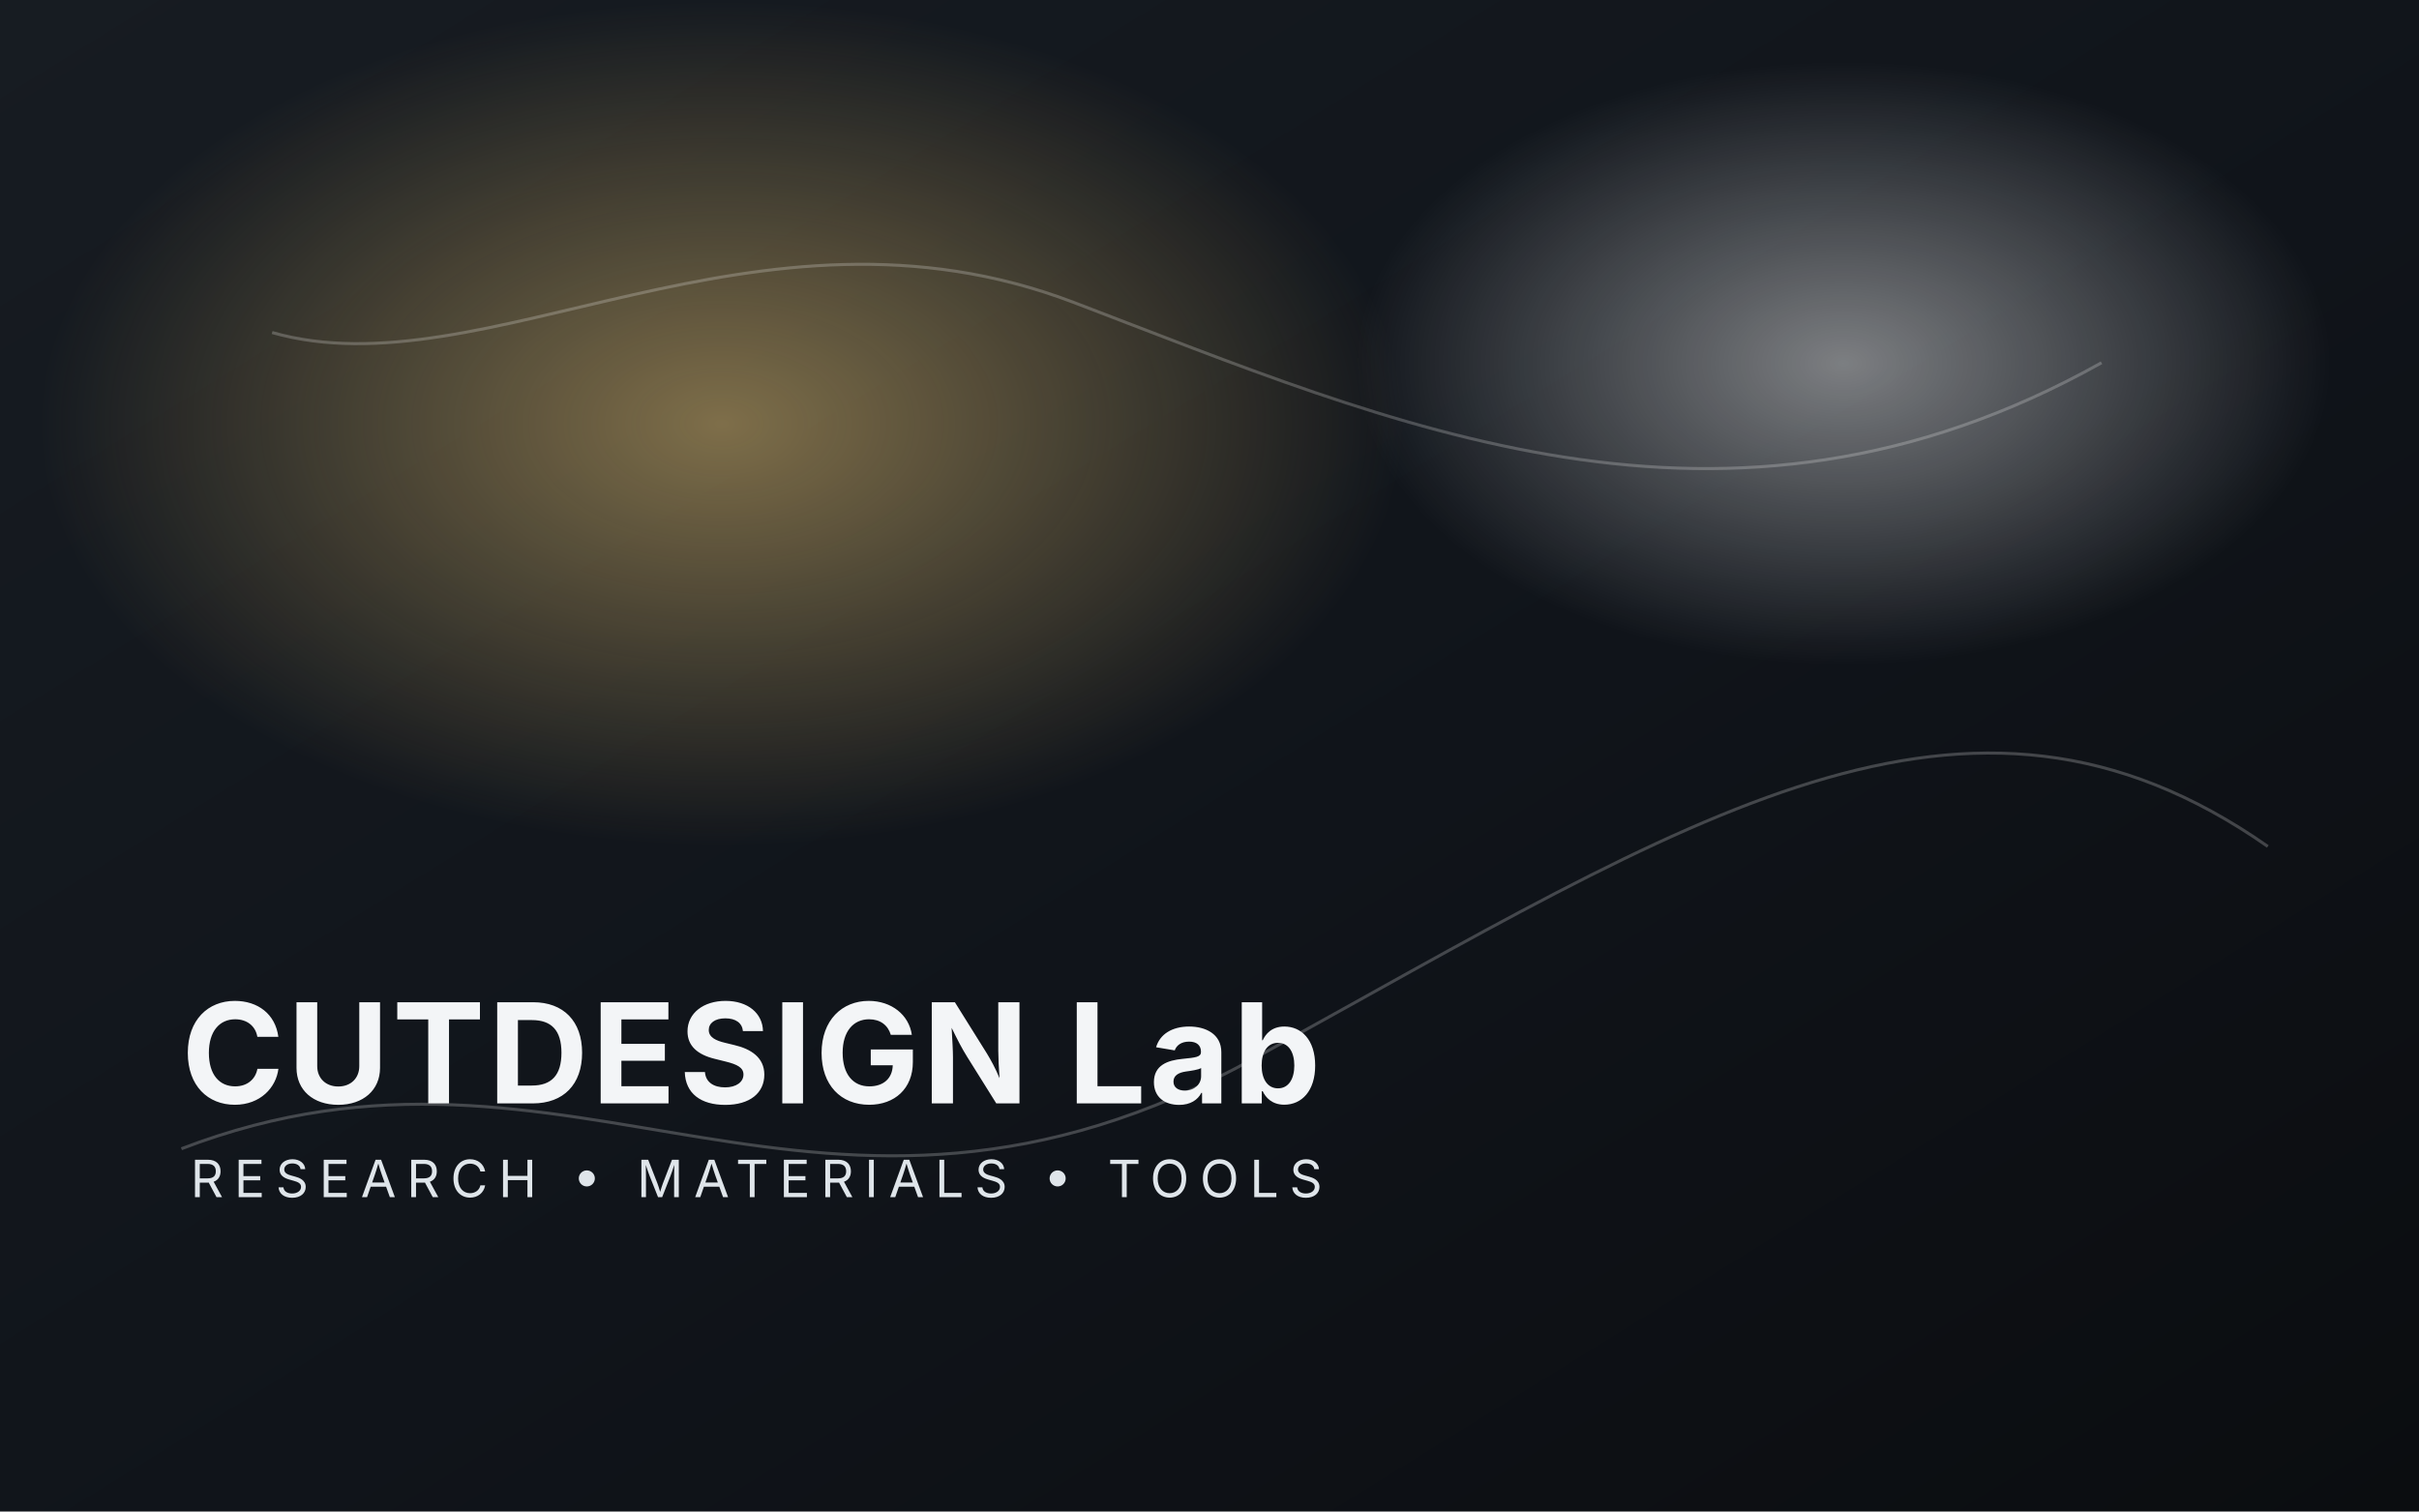
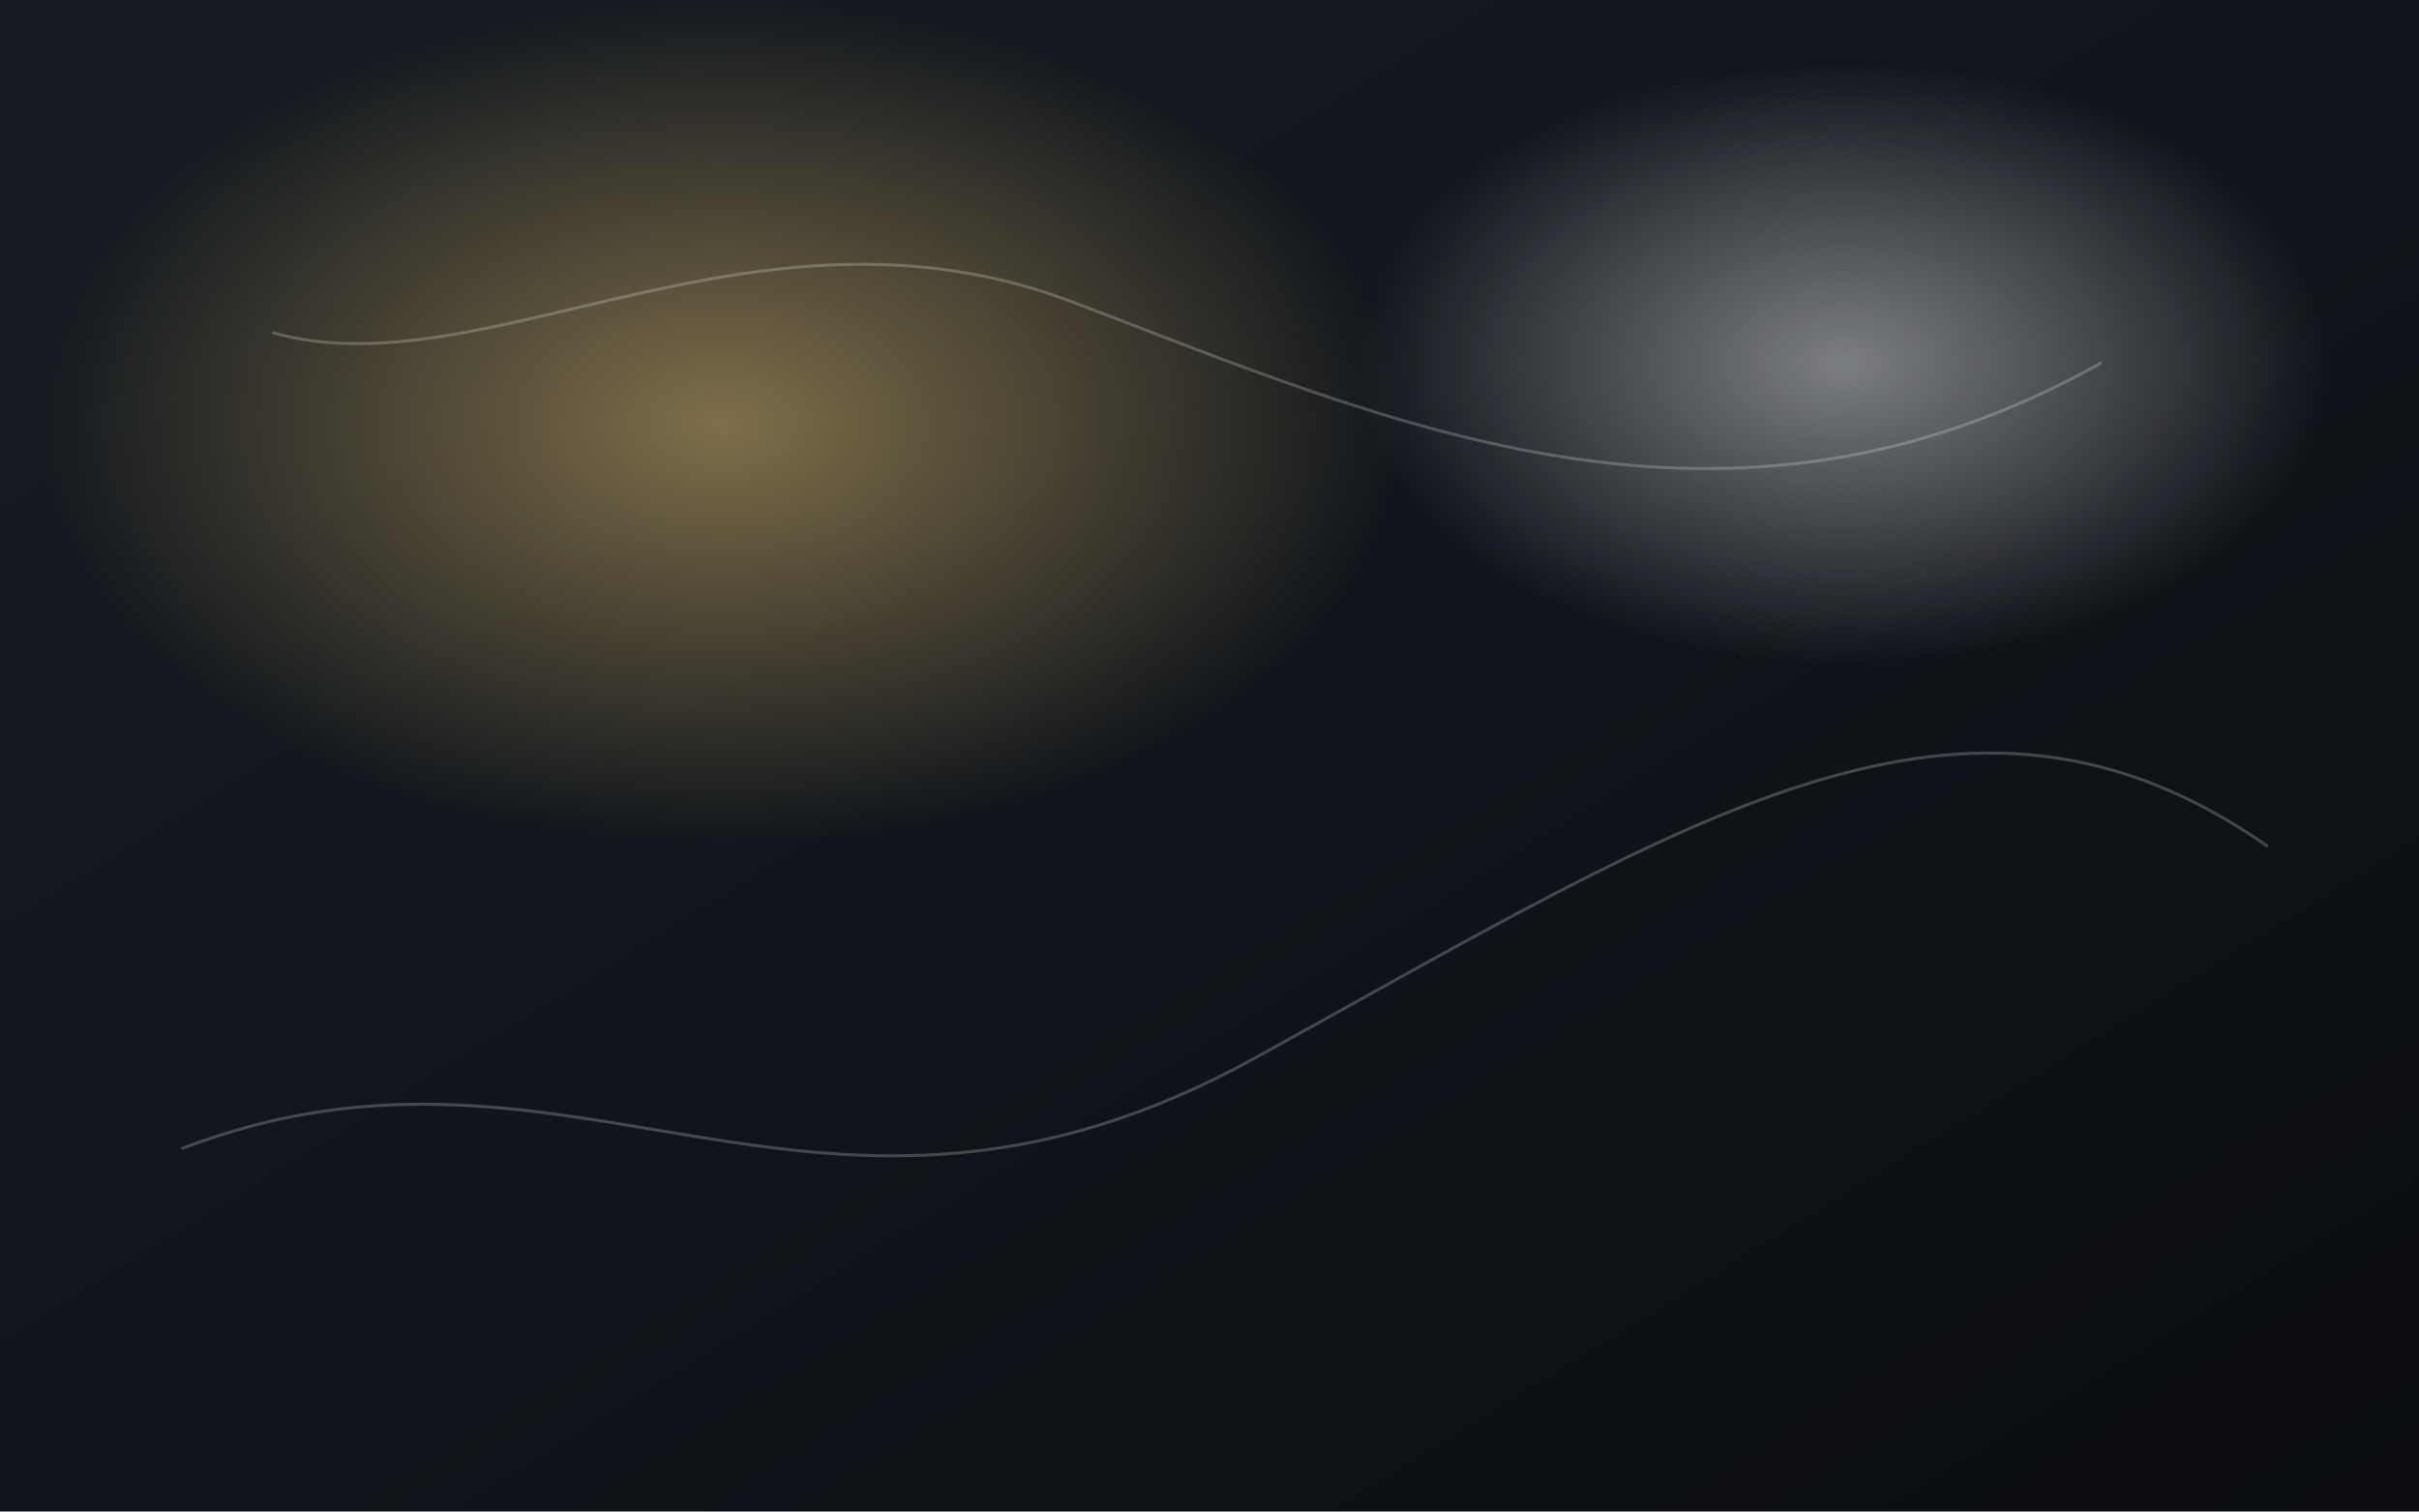
<svg xmlns="http://www.w3.org/2000/svg" width="1600" height="1000" viewBox="0 0 1600 1000" role="img" aria-label="CUTDESIGN Lab" version="1.1" id="svg11">
  <defs id="defs7">
    <linearGradient id="bg" x1="0" y1="0" x2="1" y2="1">
      <stop offset="0%" stop-color="#171c22" id="stop1" />
      <stop offset="55%" stop-color="#10141a" id="stop2" />
      <stop offset="100%" stop-color="#0b0d10" id="stop3" />
    </linearGradient>
    <radialGradient id="glow1" cx="30%" cy="28%" r="28%">
      <stop offset="0" stop-color="#d6b56d" stop-opacity="0.45" id="stop4" style="stop-color:#d6b56d;stop-opacity:0.55;" />
      <stop offset="100%" stop-color="#d6b56d" stop-opacity="0" id="stop5" />
    </radialGradient>
    <radialGradient id="glow2" cx="76%" cy="24%" r="20%">
      <stop offset="0" stop-color="#ffffff" stop-opacity="0.14" id="stop6" style="stop-color:#ffffff;stop-opacity:0.45;" />
      <stop offset="100%" stop-color="#ffffff" stop-opacity="0" id="stop7" />
    </radialGradient>
  </defs>
  <rect width="1600" height="1000" fill="url(#bg)" id="rect7" />
  <rect width="1600" height="1000" fill="url(#glow1)" id="rect8" x="0" y="0" style="display:inline" />
  <rect width="1600" height="1000" fill="url(#glow2)" id="rect9" x="0" y="0" style="display:inline" />
  <g opacity="0.22" stroke="#ffffff" stroke-width="2" fill="none" id="g10" style="display:inline">
    <path d="M 120,760 C 380,660 540,860 830,700 1120,540 1300,420 1500,560" id="path9" />
    <path d="m 180,220 c 140,40 320,-100 530,-20 210,80 430,180 680,40" id="path10" />
  </g>
-   <g id="g11">
-     <text x="120" y="730" fill="#f3f5f7" font-family="Inter, Arial, sans-serif" font-size="92" font-weight="700" letter-spacing="2" id="text10">CUTDESIGN Lab</text>
-     <text x="126" y="792" fill="#dfe5ea" font-family="Inter, Arial, sans-serif" font-size="34" letter-spacing="7" id="text11">RESEARCH • MATERIALS • TOOLS</text>
-   </g>
</svg>
